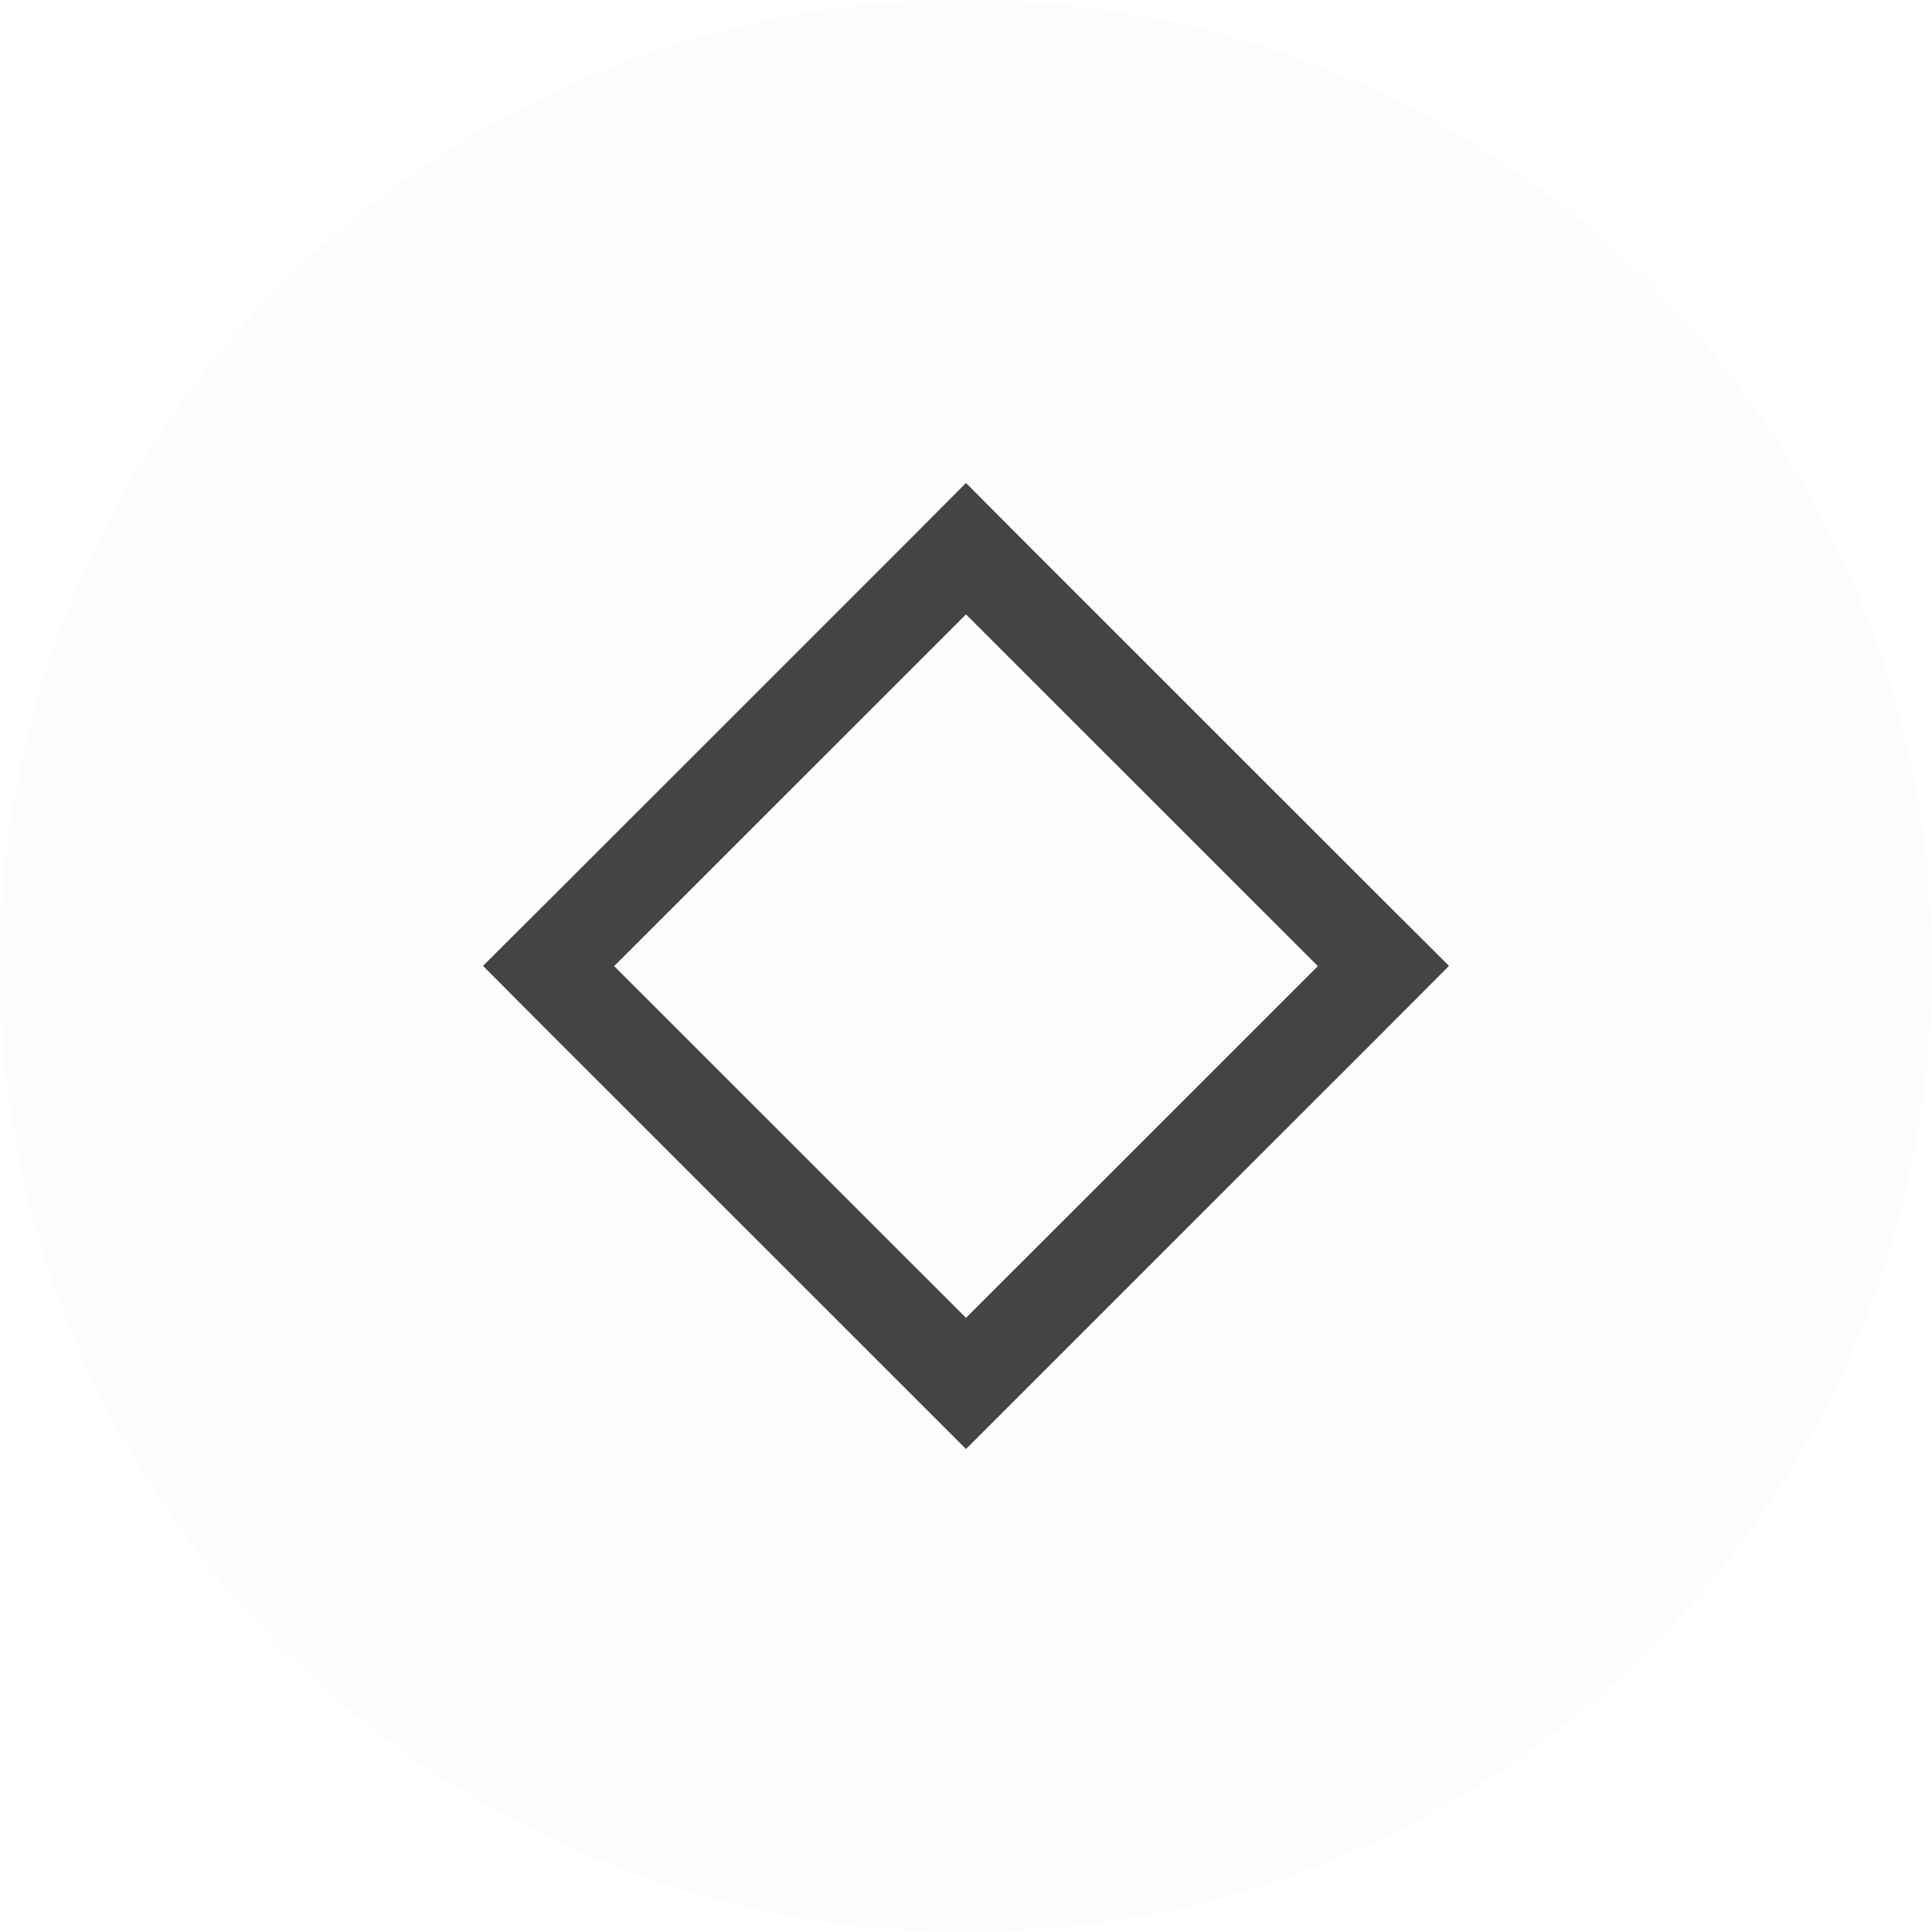
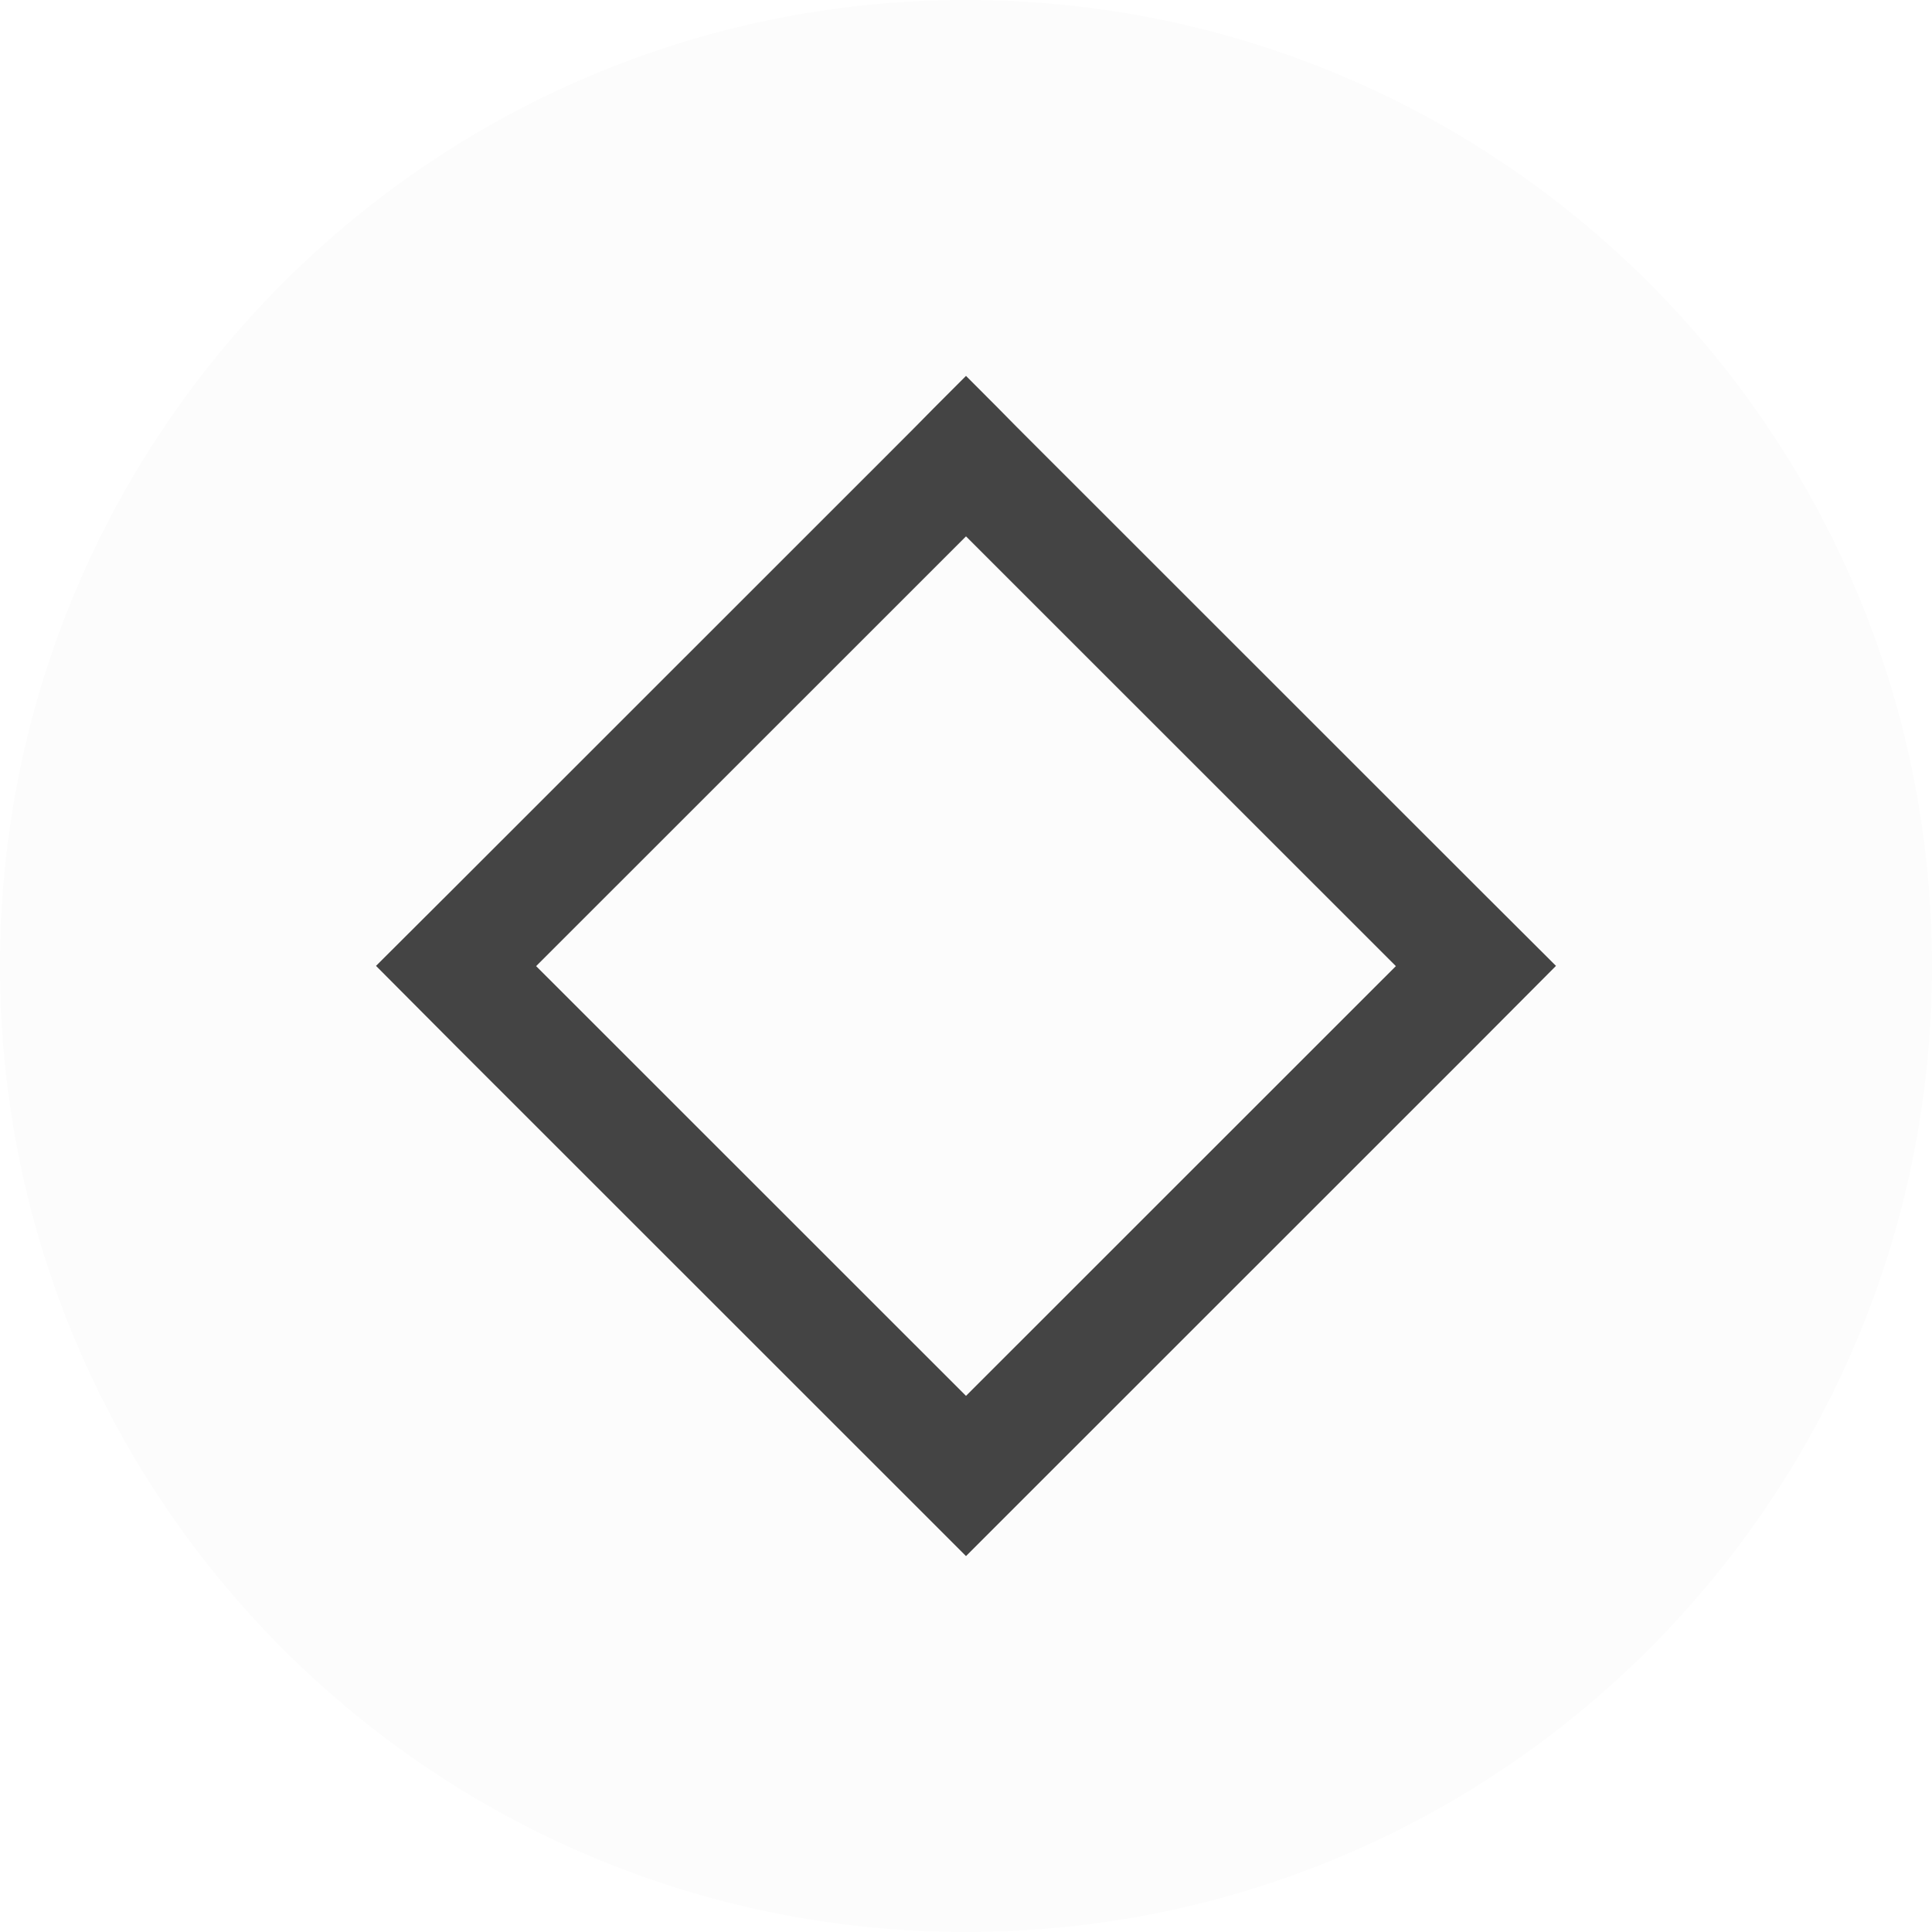
- <svg xmlns="http://www.w3.org/2000/svg" width="16" height="16" viewBox="0 0 16 16" fill="none" version="1.1" id="svg1">
-   <defs id="defs1" />
-   <path style="fill:#fcfcfc;fill-opacity:1;fill-rule:evenodd;stroke:none;stroke-width:3.427;stroke-linecap:round;stroke-linejoin:round;stroke-miterlimit:0;paint-order:markers stroke fill" id="path2" d="M 16,8 A 8,8 0 0 1 8.006,16 8,8 0 0 1 8.2518706e-6,8.011 8,8 0 0 1 7.983,1.8566705e-5 8,8 0 0 1 16,7.977" />
-   <path id="path1-5" style="fill:#444444;fill-opacity:1;stroke-width:0.769" d="M 8,4 C 7.537,4.463 7.876,4.126 7.457,4.545 L 4.543,7.458 4,7.999 4.543,8.544 7.457,11.457 C 7.88,11.88 7.556,11.556 8,12 8.463,11.537 8.124,11.876 8.543,11.457 L 11.457,8.544 12,7.999 11.457,7.458 8.543,4.545 C 8.12,4.122 8.444,4.444 8,4 Z M 8,5.088 10.914,8.001 8,10.914 5.086,8.001 Z" />
+ <svg xmlns="http://www.w3.org/2000/svg" width="16" height="16" version="1.1" viewBox="0 0 16 16">
+   <path d="m16 8a8 8 0 0 1-7.994 8 8 8 0 0 1-8.006-7.989 8 8 0 0 1 7.983-8.011 8 8 0 0 1 8.017 7.977" fill="#fcfcfc" fill-rule="evenodd" style="paint-order:markers stroke fill" />
+   <path d="m8 3.113c-0.565 0.565-0.151 0.154-0.663 0.666l-3.56 3.559-0.663 0.661 0.663 0.666 3.56 3.559c0.517 0.516 0.12 0.12 0.663 0.663 0.565-0.565 0.151-0.151 0.663-0.663l3.56-3.559 0.663-0.666-0.663-0.661-3.56-3.559c-0.517-0.516-0.12-0.123-0.663-0.666zm0 1.329 3.56 3.559-3.56 3.559-3.56-3.559z" fill="#444444" stroke-width=".939" />
</svg>
